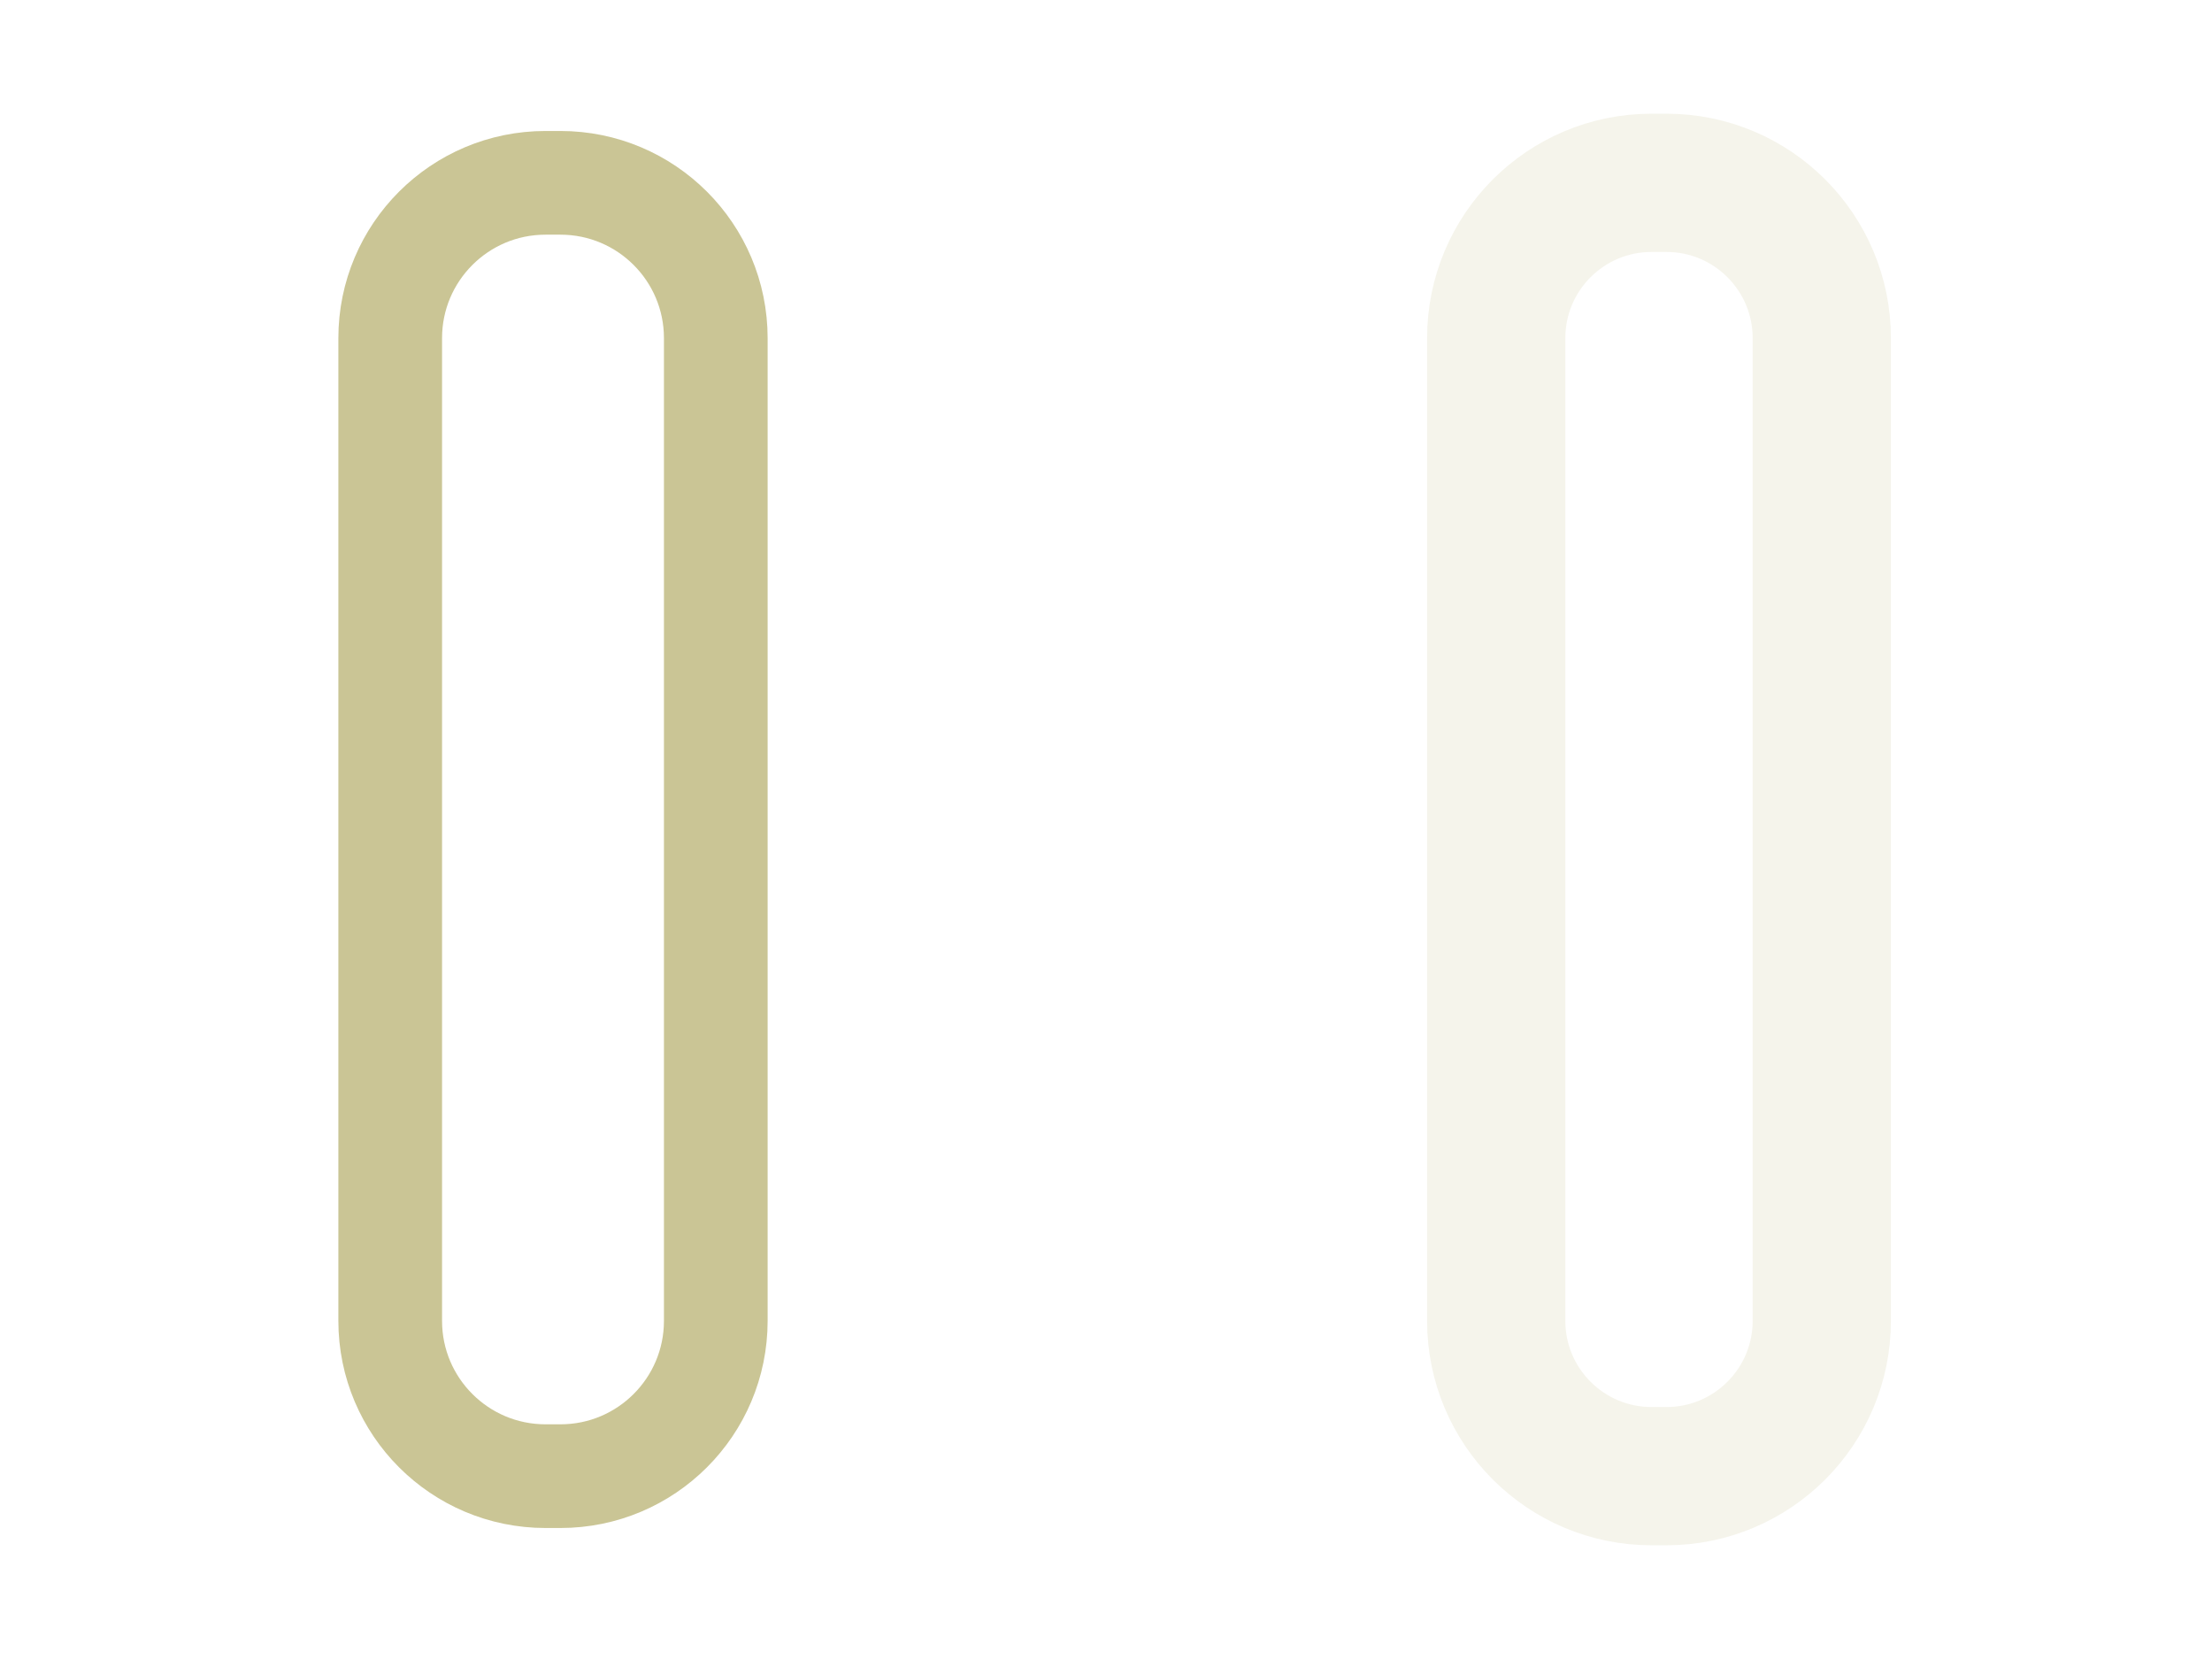
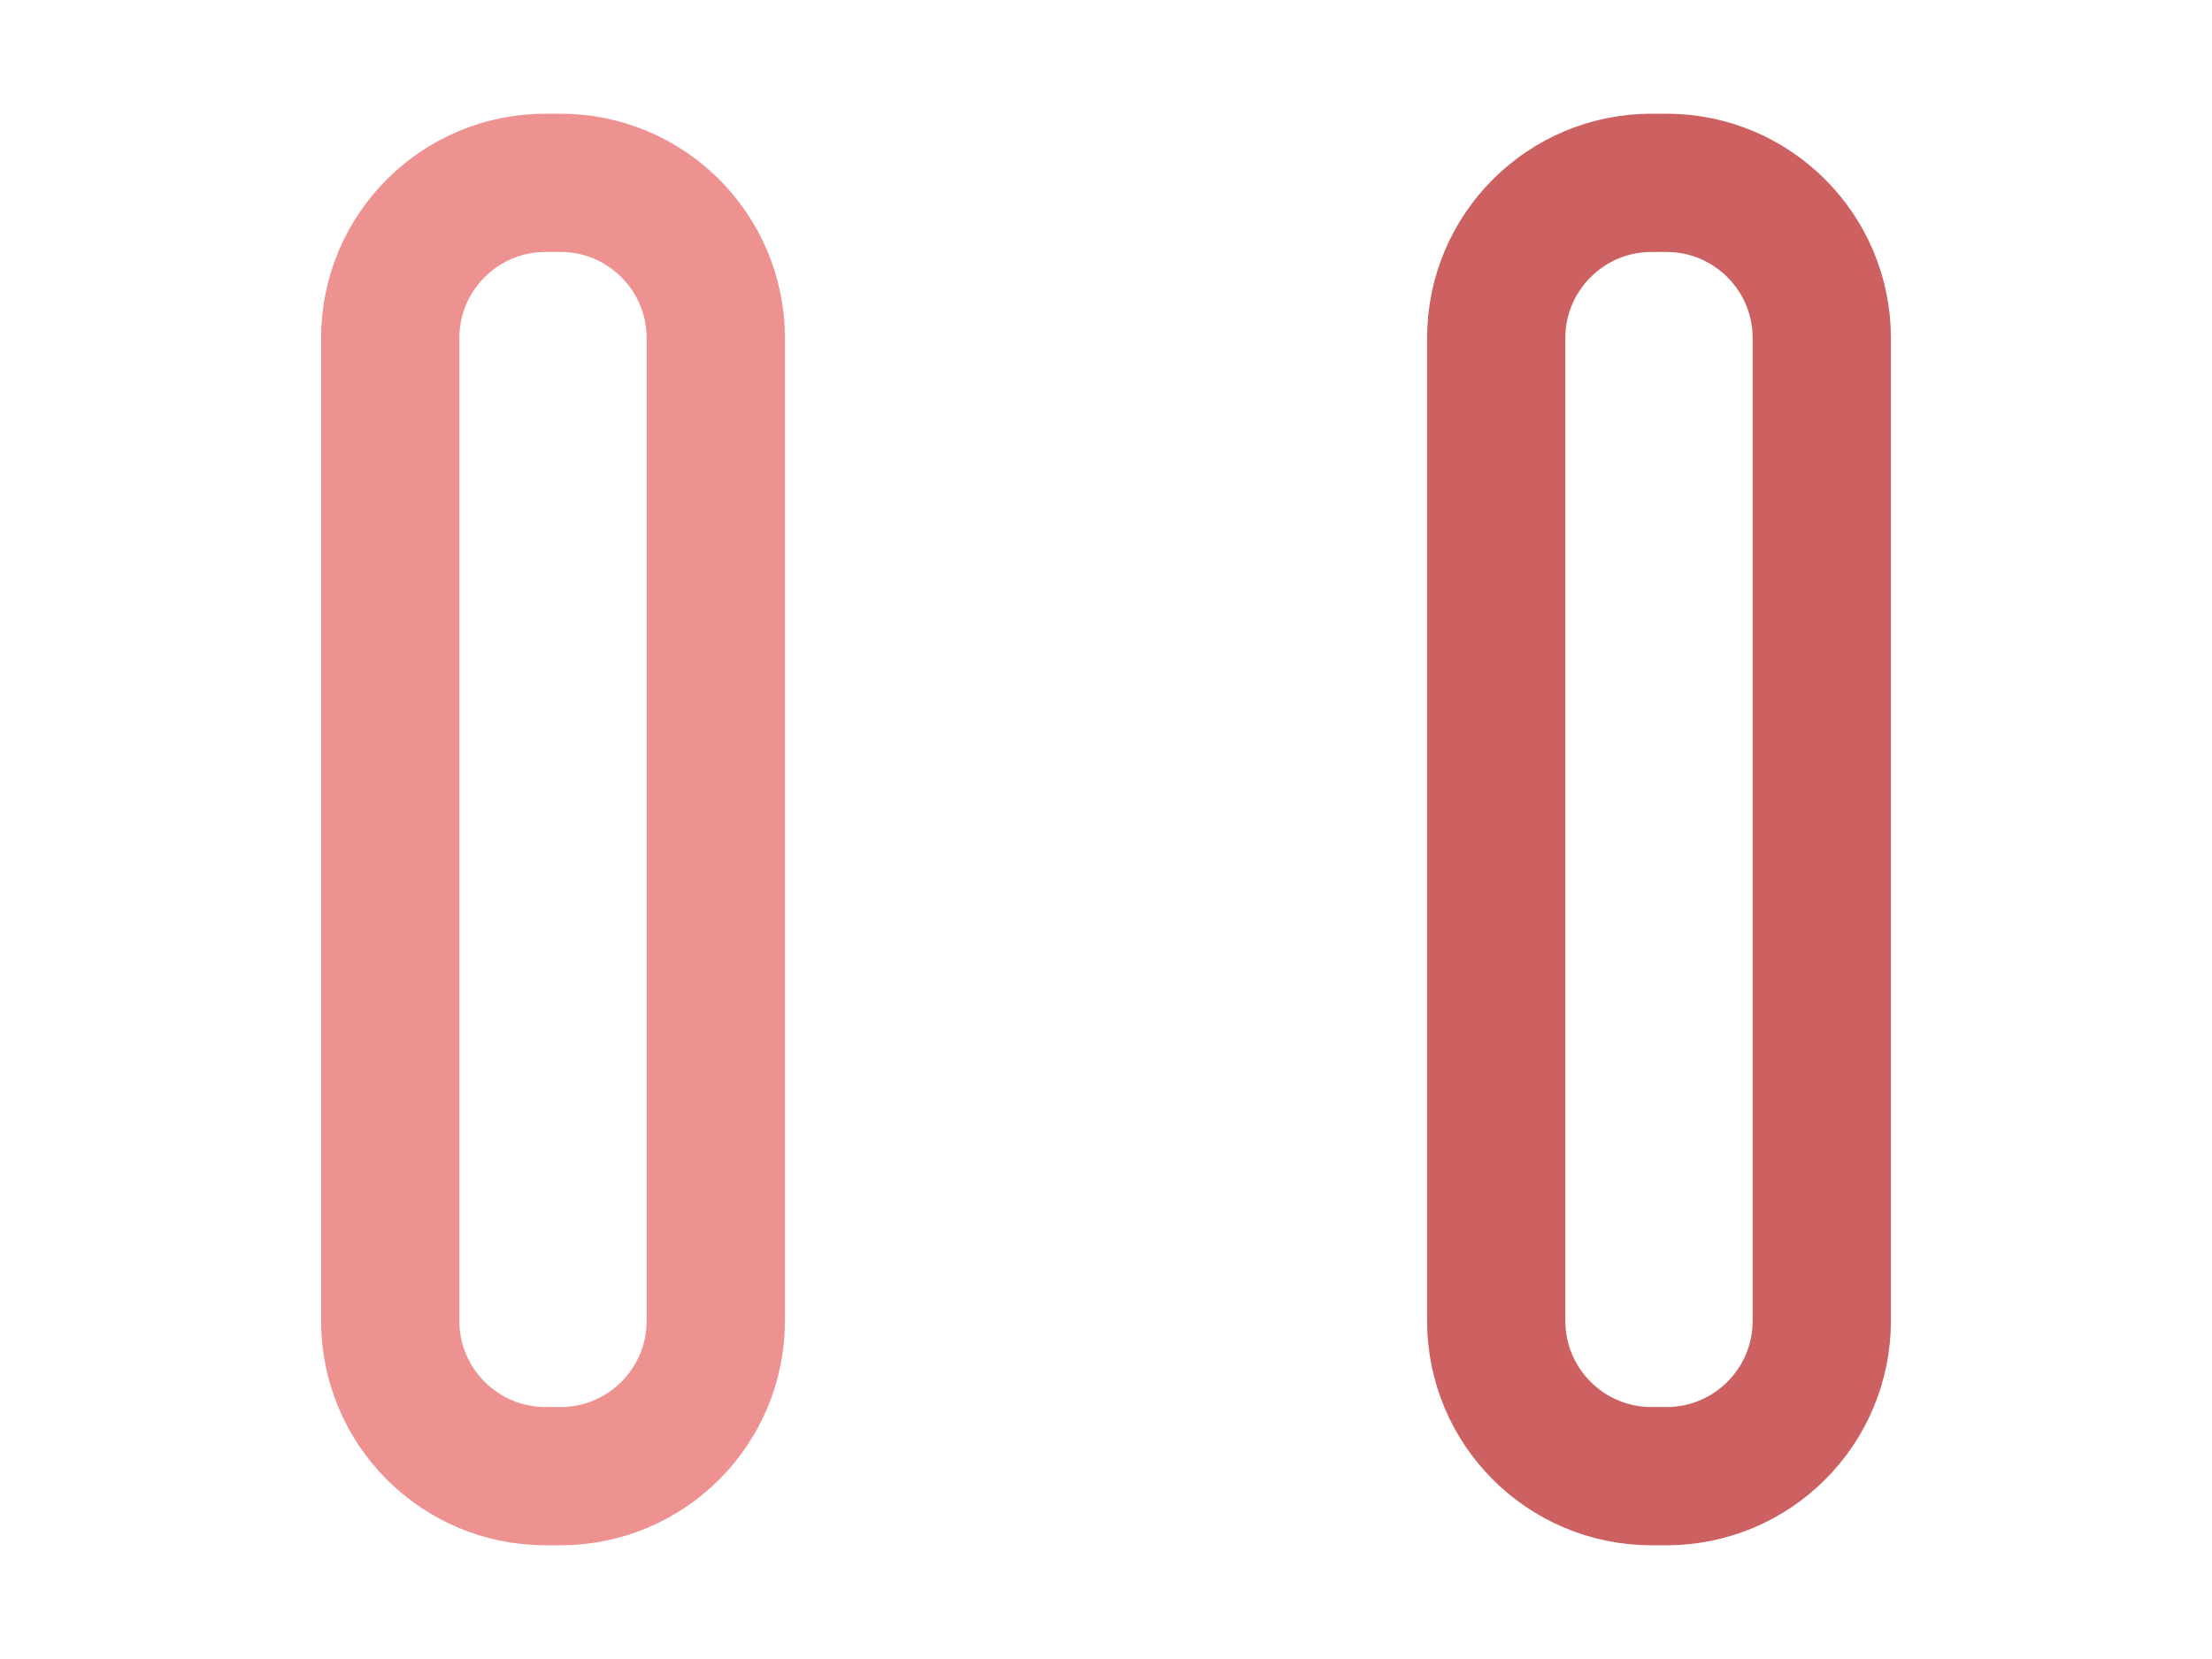
<svg xmlns="http://www.w3.org/2000/svg" width="32" height="24" id="svg3809" version="1.1">
  <defs id="defs3811" />
  <g id="layer1" transform="translate(0,-1028.362)">
-     <rect style="fill:none;stroke:#cac595;stroke-width:1.5;stroke-miterlimit:4;stroke-opacity:1;stroke-dasharray:none" id="rect3819" width="4.71" height="18.71" x="5.645" y="1031.007" ry="2.247" />
-     <rect ry="2.247" y="1031.007" x="21.645" height="18.71" width="4.71" id="rect4429" style="fill:none;stroke:#f5f4eb;stroke-width:2;stroke-miterlimit:4;stroke-opacity:1;stroke-dasharray:none" />
+     <rect style="fill:none;stroke:#ee9191;stroke-width:2;stroke-miterlimit:4;stroke-opacity:1;stroke-dasharray:none" id="rect3819" width="4.71" height="18.71" x="5.645" y="1031.007" ry="2.247" />
+     <rect ry="2.247" y="1031.007" x="21.645" height="18.71" width="4.71" id="rect4429" style="fill:none;stroke:#ba2828;stroke-width:2;stroke-miterlimit:4;stroke-opacity:0.734;stroke-dasharray:none" />
  </g>
</svg>
